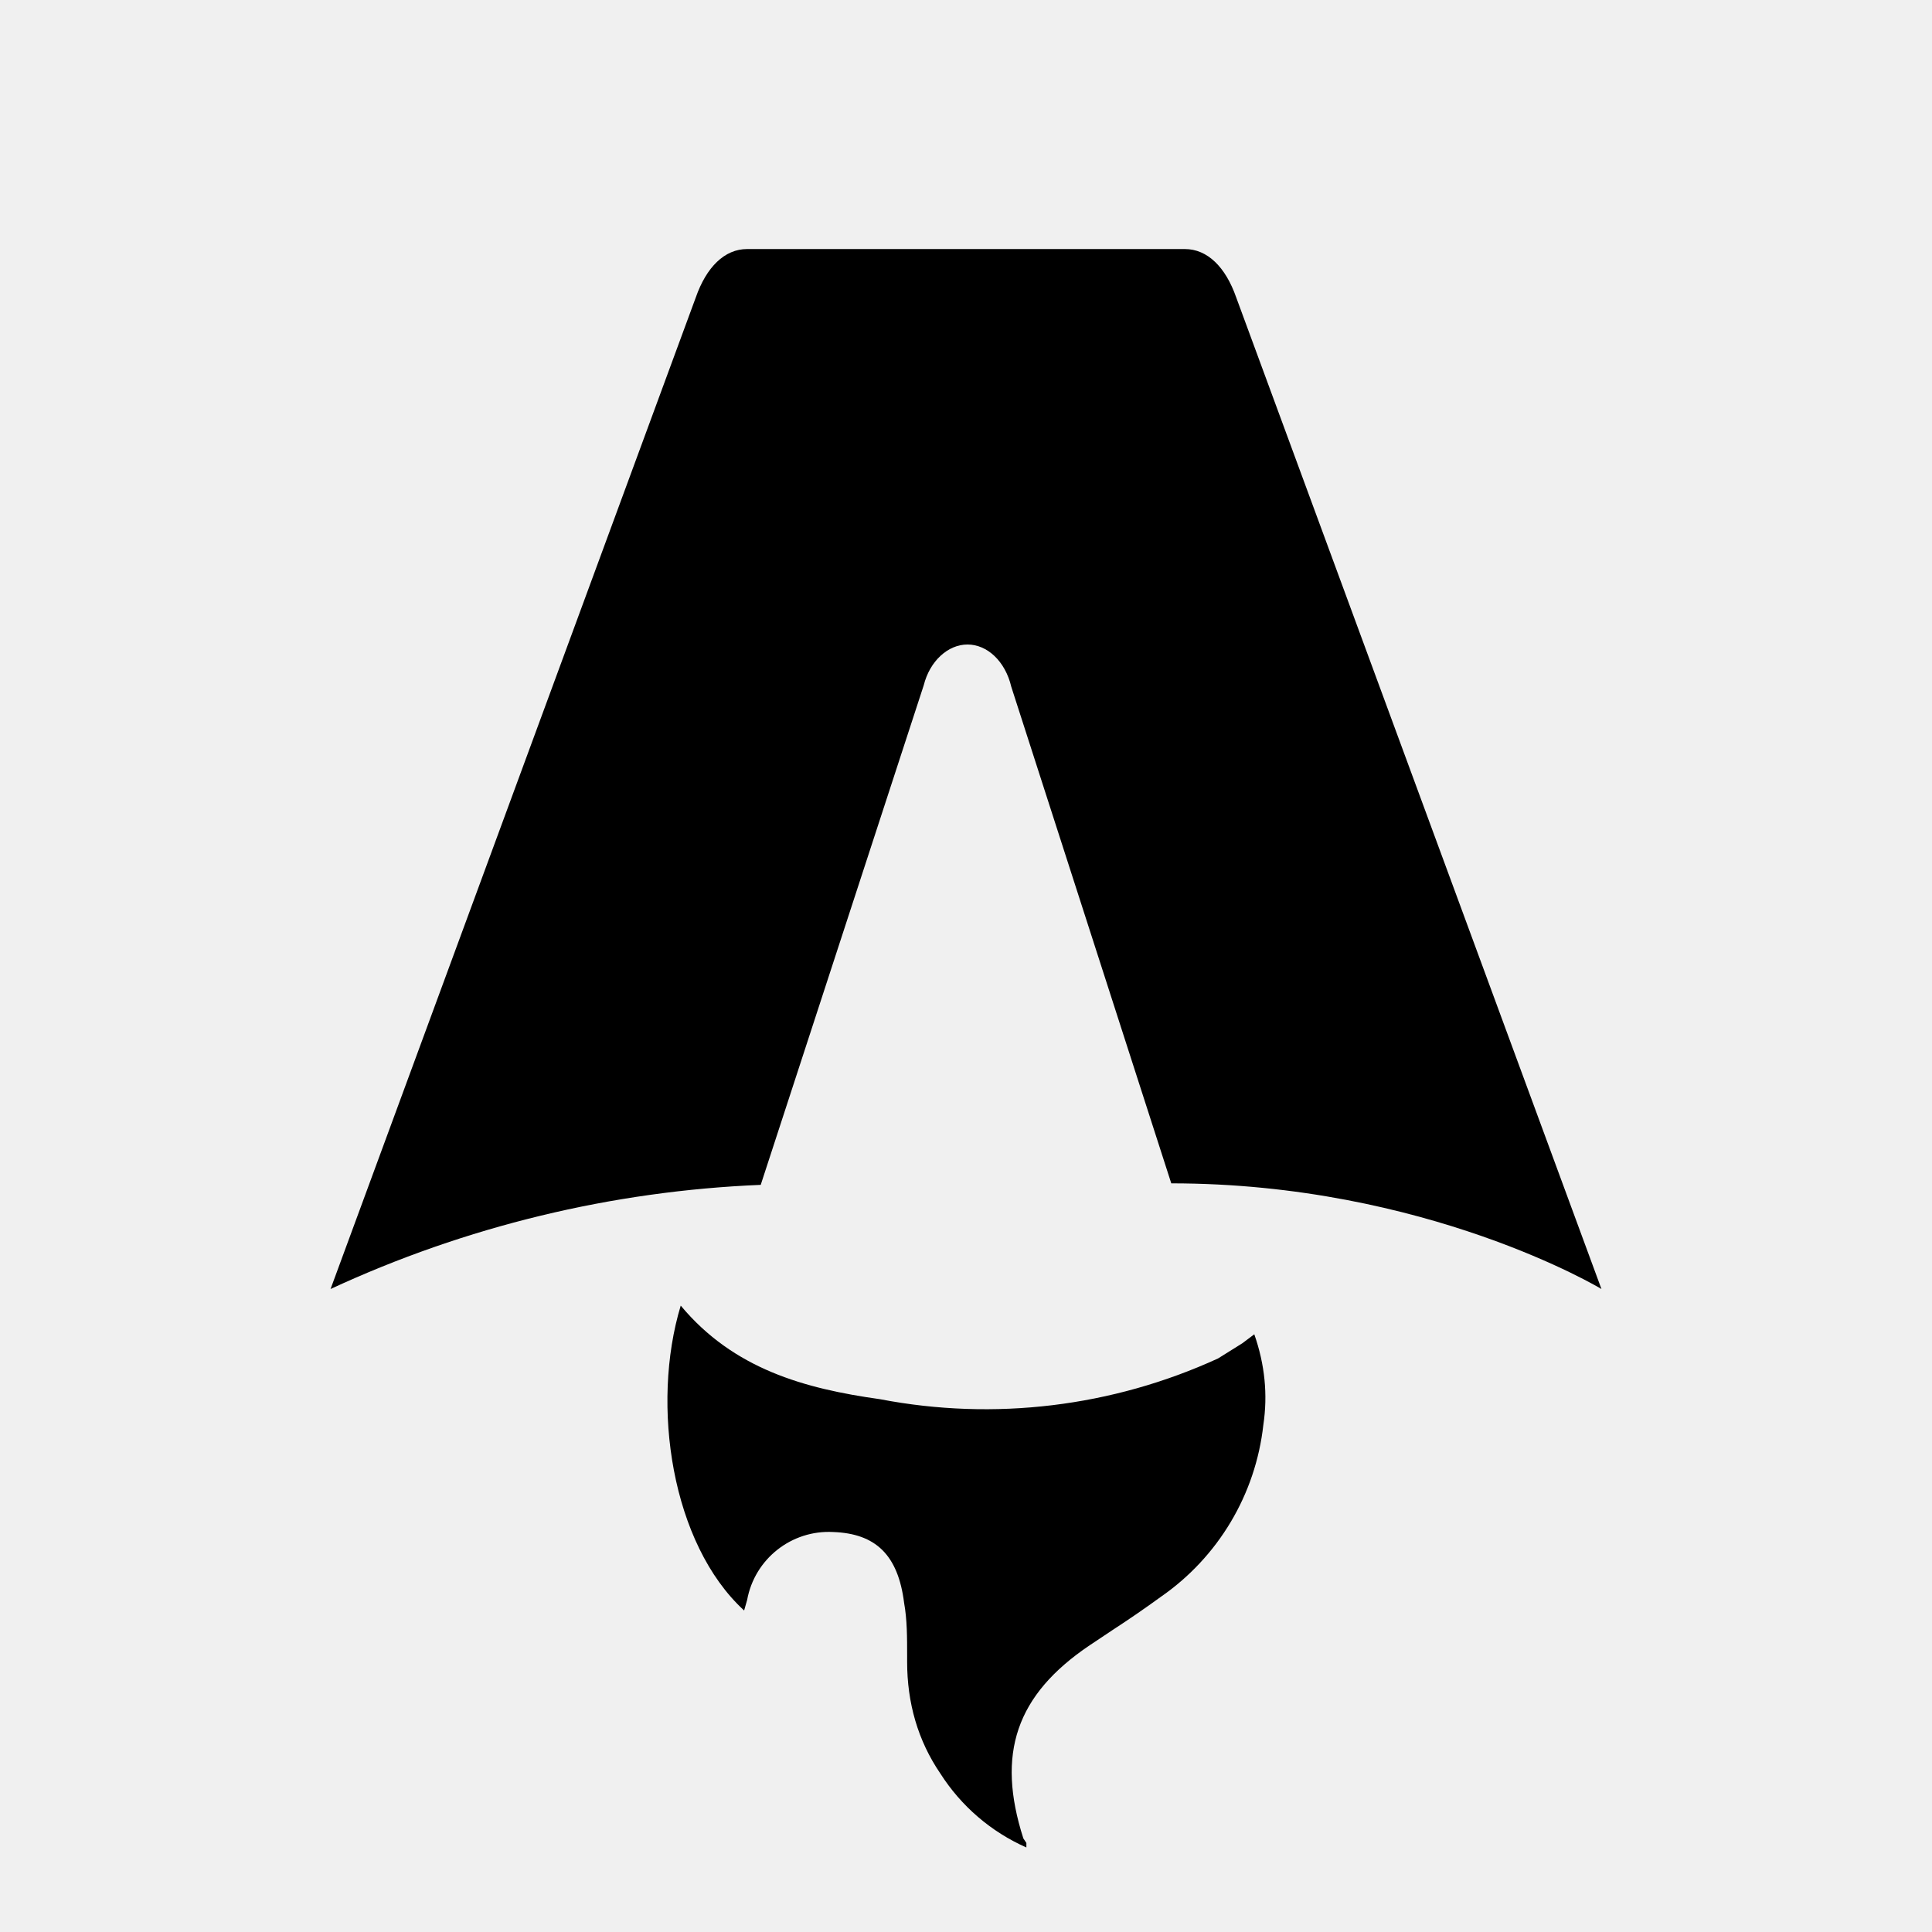
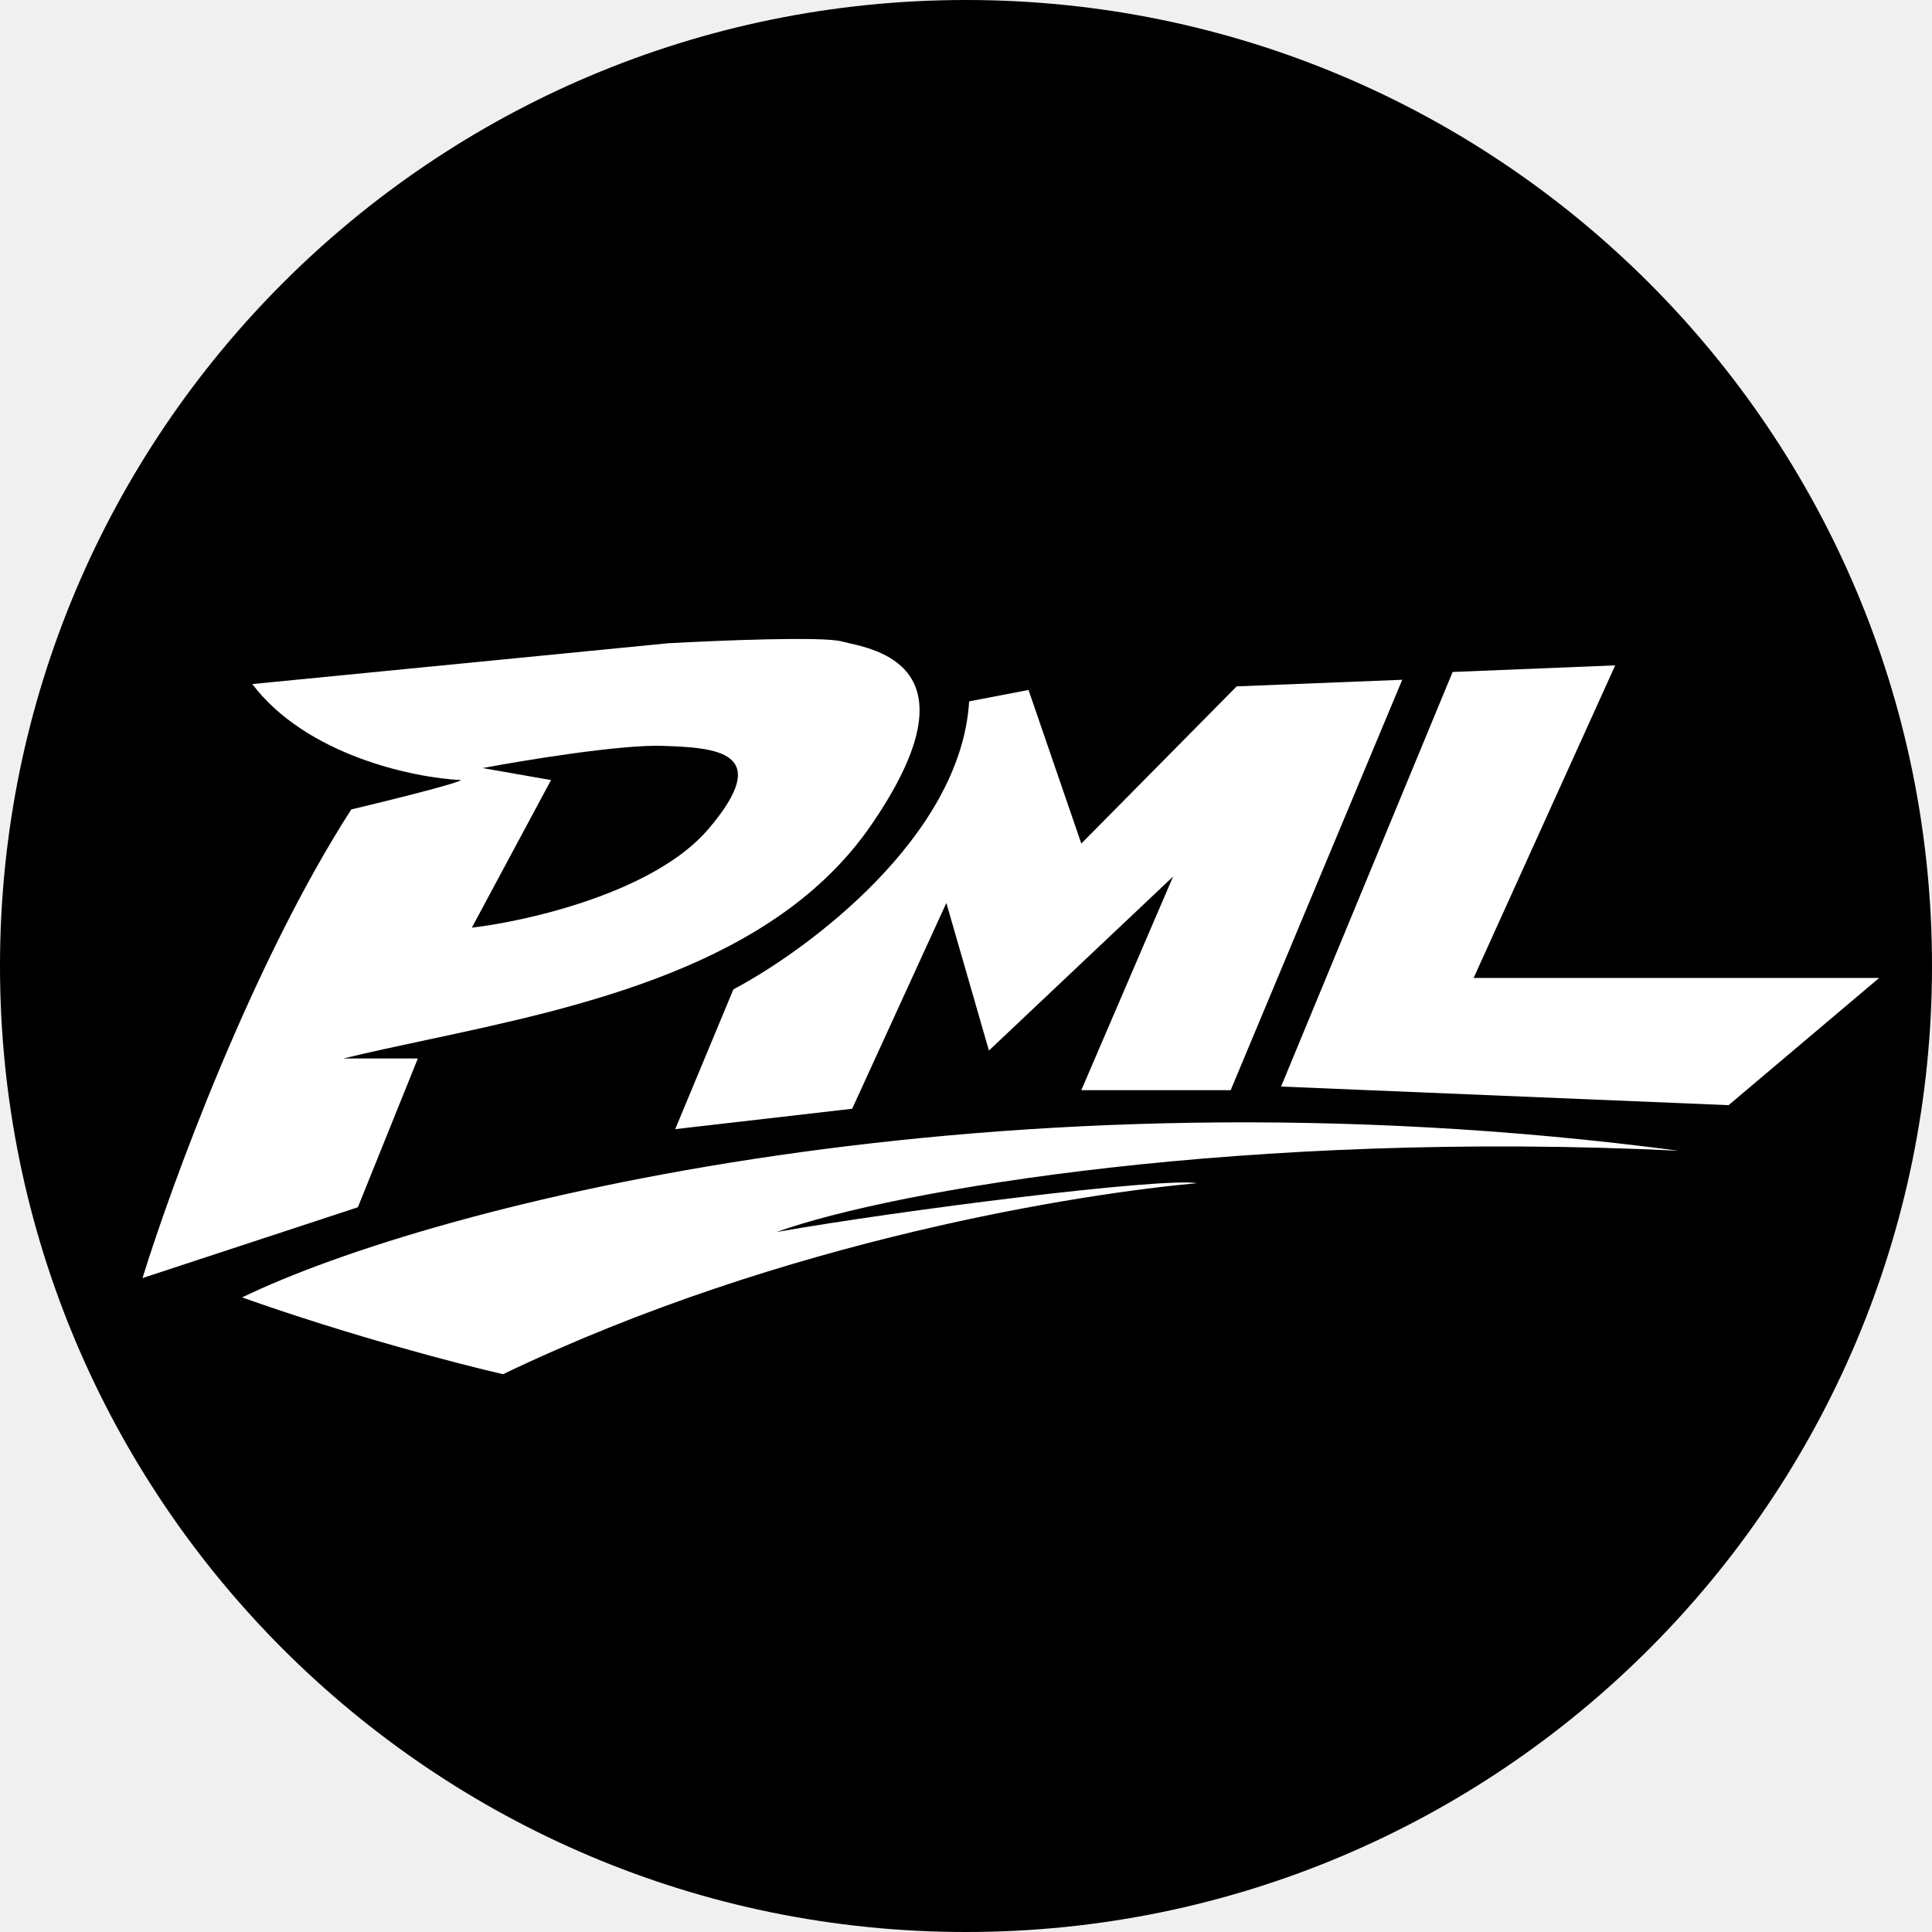
- <svg xmlns="http://www.w3.org/2000/svg" fill="none" viewBox="0 0 128 128">
-   <path d="M50.4 78.5a75.1 75.1 0 0 0-28.5 6.9l24.2-65.7c.7-2 1.9-3.2 3.4-3.2h29c1.5 0 2.7 1.2 3.4 3.2l24.2 65.7s-11.6-7-28.5-7L67 45.5c-.4-1.7-1.6-2.8-2.9-2.8-1.3 0-2.5 1.1-2.9 2.7L50.4 78.5Zm-1.1 28.2Zm-4.2-20.2c-2 6.6-.6 15.8 4.2 20.2a17.5 17.5 0 0 1 .2-.7 5.5 5.5 0 0 1 5.7-4.5c2.8.1 4.3 1.5 4.7 4.7.2 1.1.2 2.3.2 3.5v.4c0 2.7.7 5.2 2.2 7.4a13 13 0 0 0 5.7 4.9v-.3l-.2-.3c-1.8-5.6-.5-9.5 4.4-12.8l1.5-1a73 73 0 0 0 3.2-2.2 16 16 0 0 0 6.8-11.4c.3-2 .1-4-.6-6l-.8.6-1.6 1a37 37 0 0 1-22.4 2.7c-5-.7-9.7-2-13.2-6.2Z" />
-   <style>
-         path { fill: #000; }
-         @media (prefers-color-scheme: dark) {
-             path { fill: #FFF; }
-         }
-     </style>
+ <svg xmlns="http://www.w3.org/2000/svg" width="2047" height="2047" fill="none">
+   <circle cx="1023.5" cy="1023.5" r="1023.5" fill="#000" />
+   <path d="M1778.72 1219.25c-722.53-95.1-1318.617 56.85-1522.214 155.38 114.404 40.69 231.986 71.2 276.477 81.37 299.993-143.92 616.297-191.62 735.367-202.42-38.65-6.11-314.191 28.66-445.544 51.76 125.633-45.04 499.314-108.25 955.914-86.09zM1711.35 704.971l-172.25 6.992-181.77 439.267 474.14 19.71L1991 1036.17h-429.65l150-331.199zM1303.94 1155.04l181.77-434.813-175.41 6.993-164.62 166.553-55.93-162.739-62.92 12.079c-8.65 142.904-170.126 262.967-249.785 305.137l-61.651 148.11 187.495-21.61 99.791-218.043 45.12 156.383 195.12-184.354-97.24 226.304h158.26z" fill="#fff" />
+   <path fill-rule="evenodd" clip-rule="evenodd" d="M379.173 1279.12L151 1354.13c30.296-98.11 116.946-334.76 221.181-496.481 37.288-8.9 112.752-27.59 116.311-31.15-49.787-2.33-163.725-25.936-221.181-101.711l440.456-43.227c53.177-2.967 164.488-7.502 184.318-1.907 1.882.531 4.354 1.091 7.263 1.75 35.396 8.022 135.422 30.692 23.244 193.409C820.244 1023.27 615.794 1066.9 450.934 1102.08c-30.68 6.55-59.99 12.8-87.015 19.38h78.812l-63.558 157.66zm204.656-452.621l-83.896 156.382c59.744-6.993 193.47-37.633 250.418-104.254 71.184-83.277 6.991-86.455-48.304-88.362-44.237-1.526-145.548 15.045-190.674 23.521l72.456 12.713z" fill="#fff" />
</svg>
